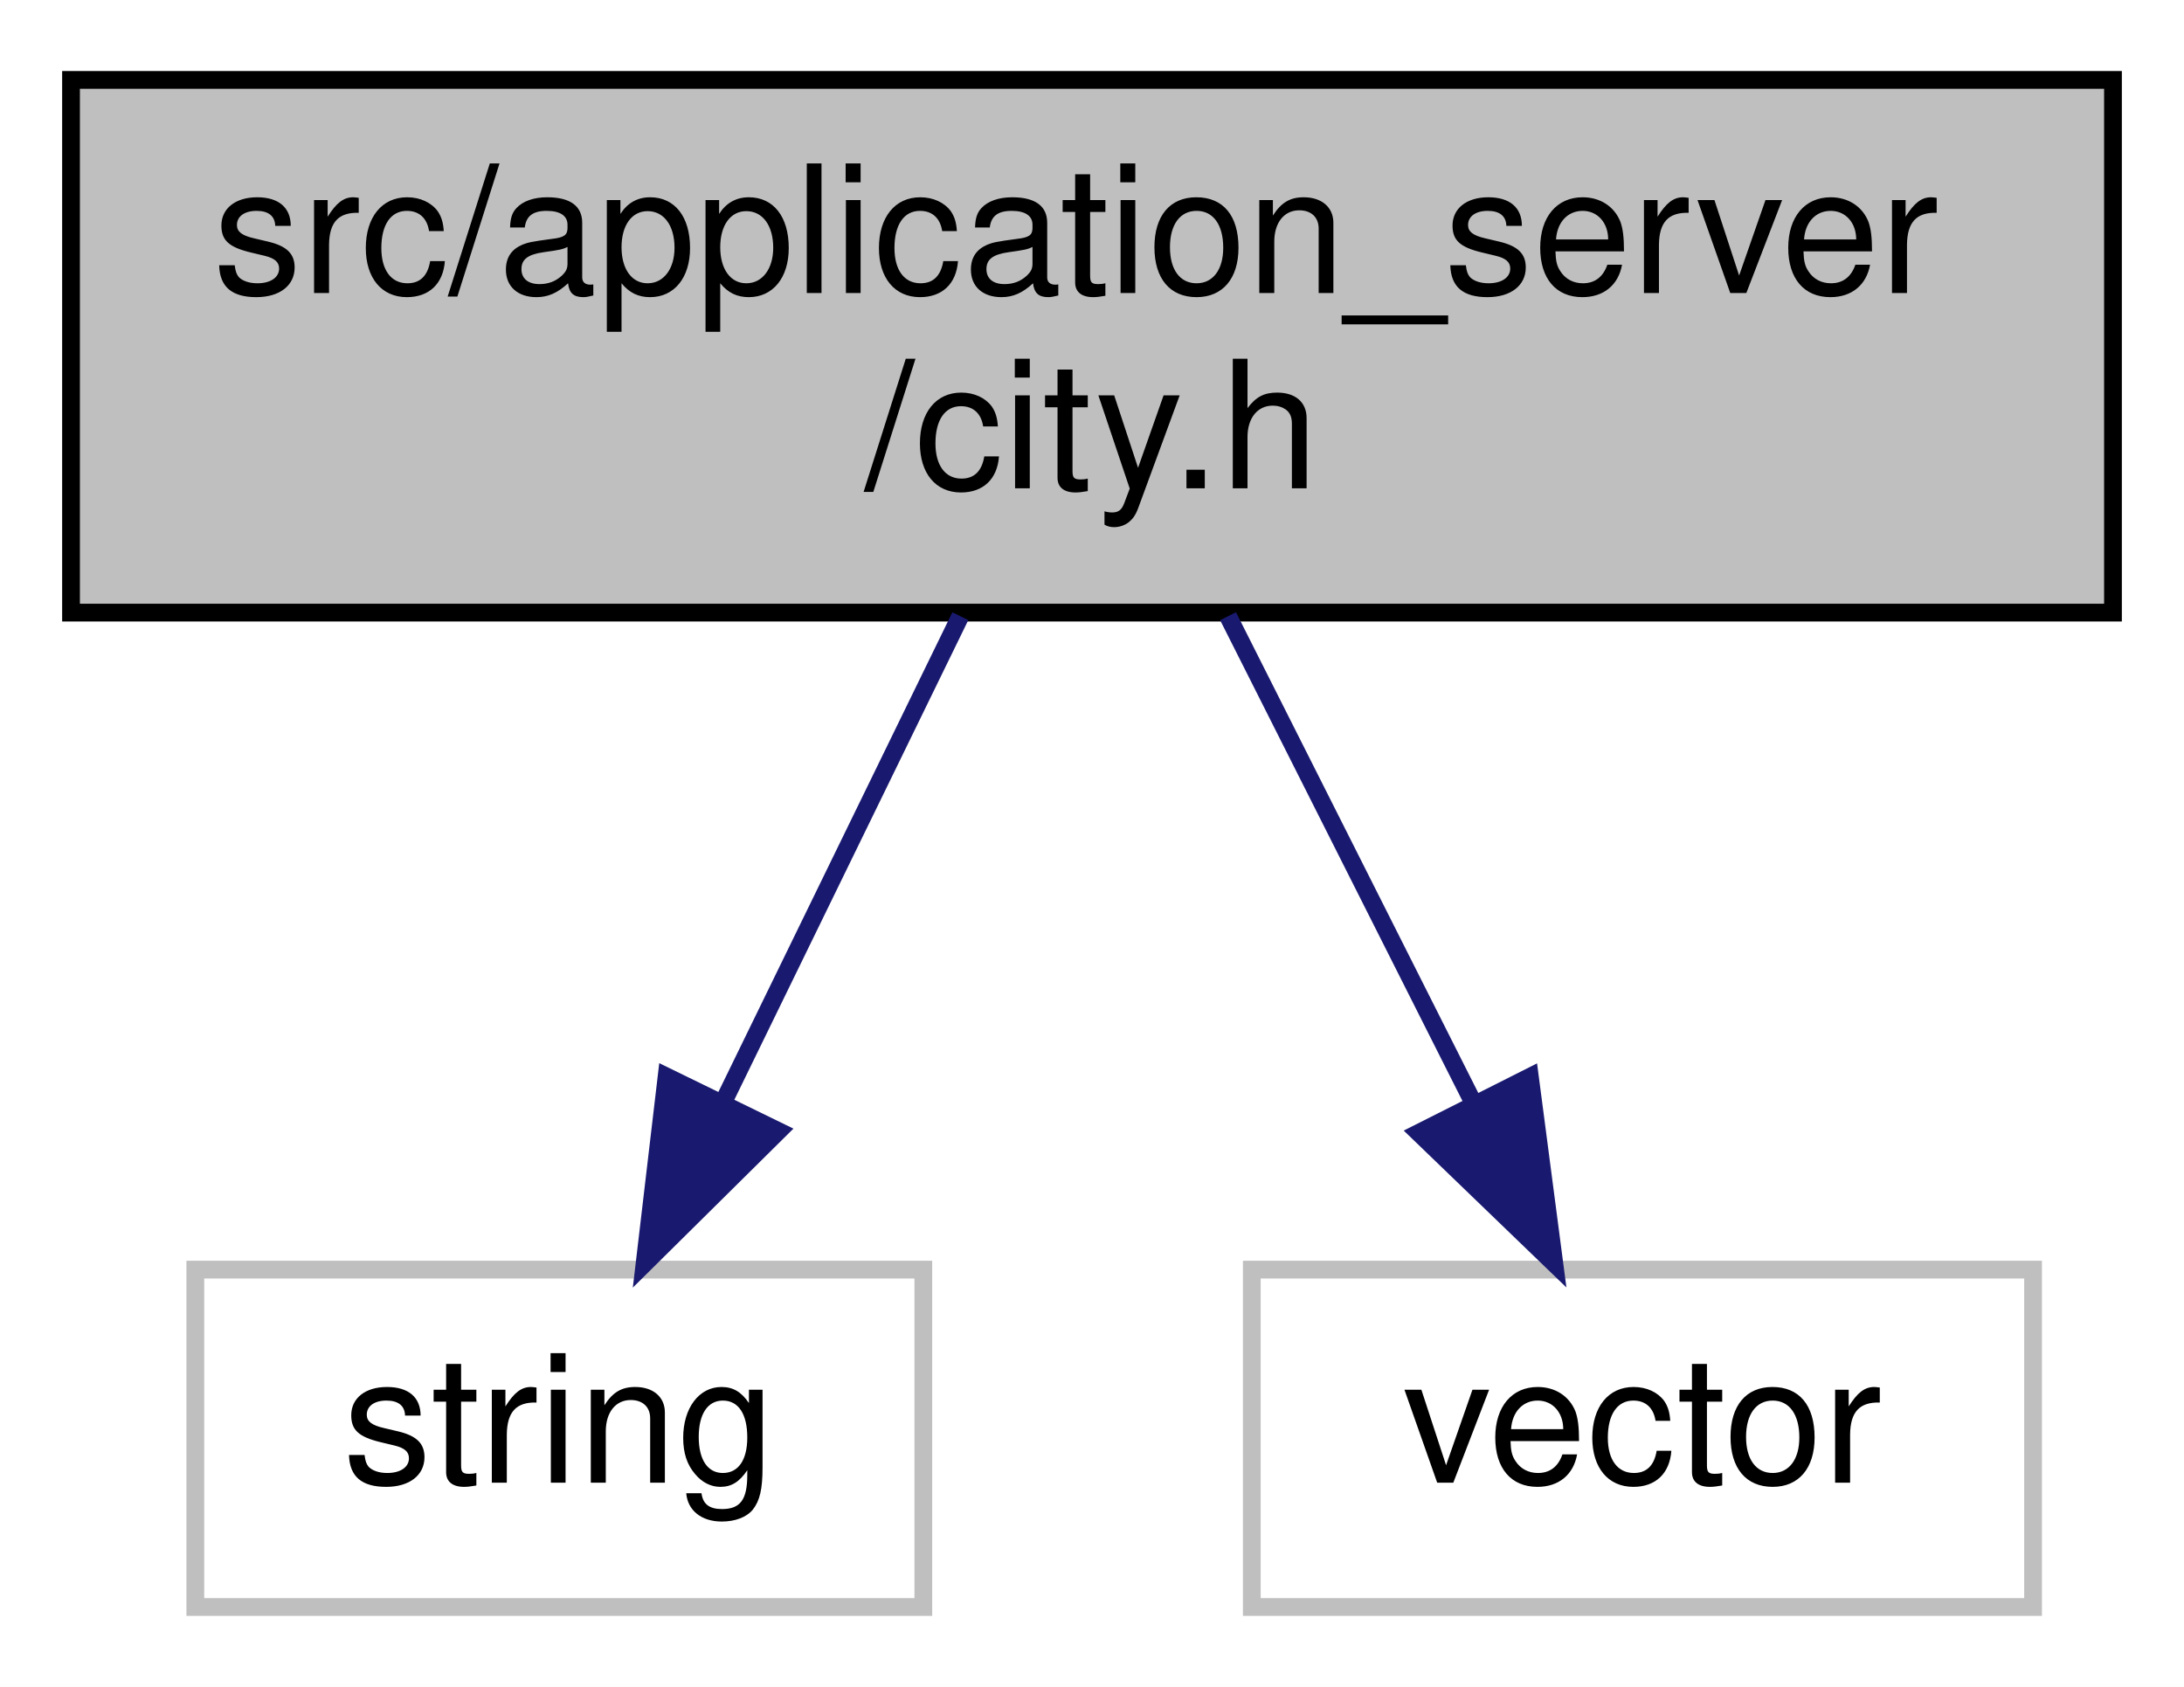
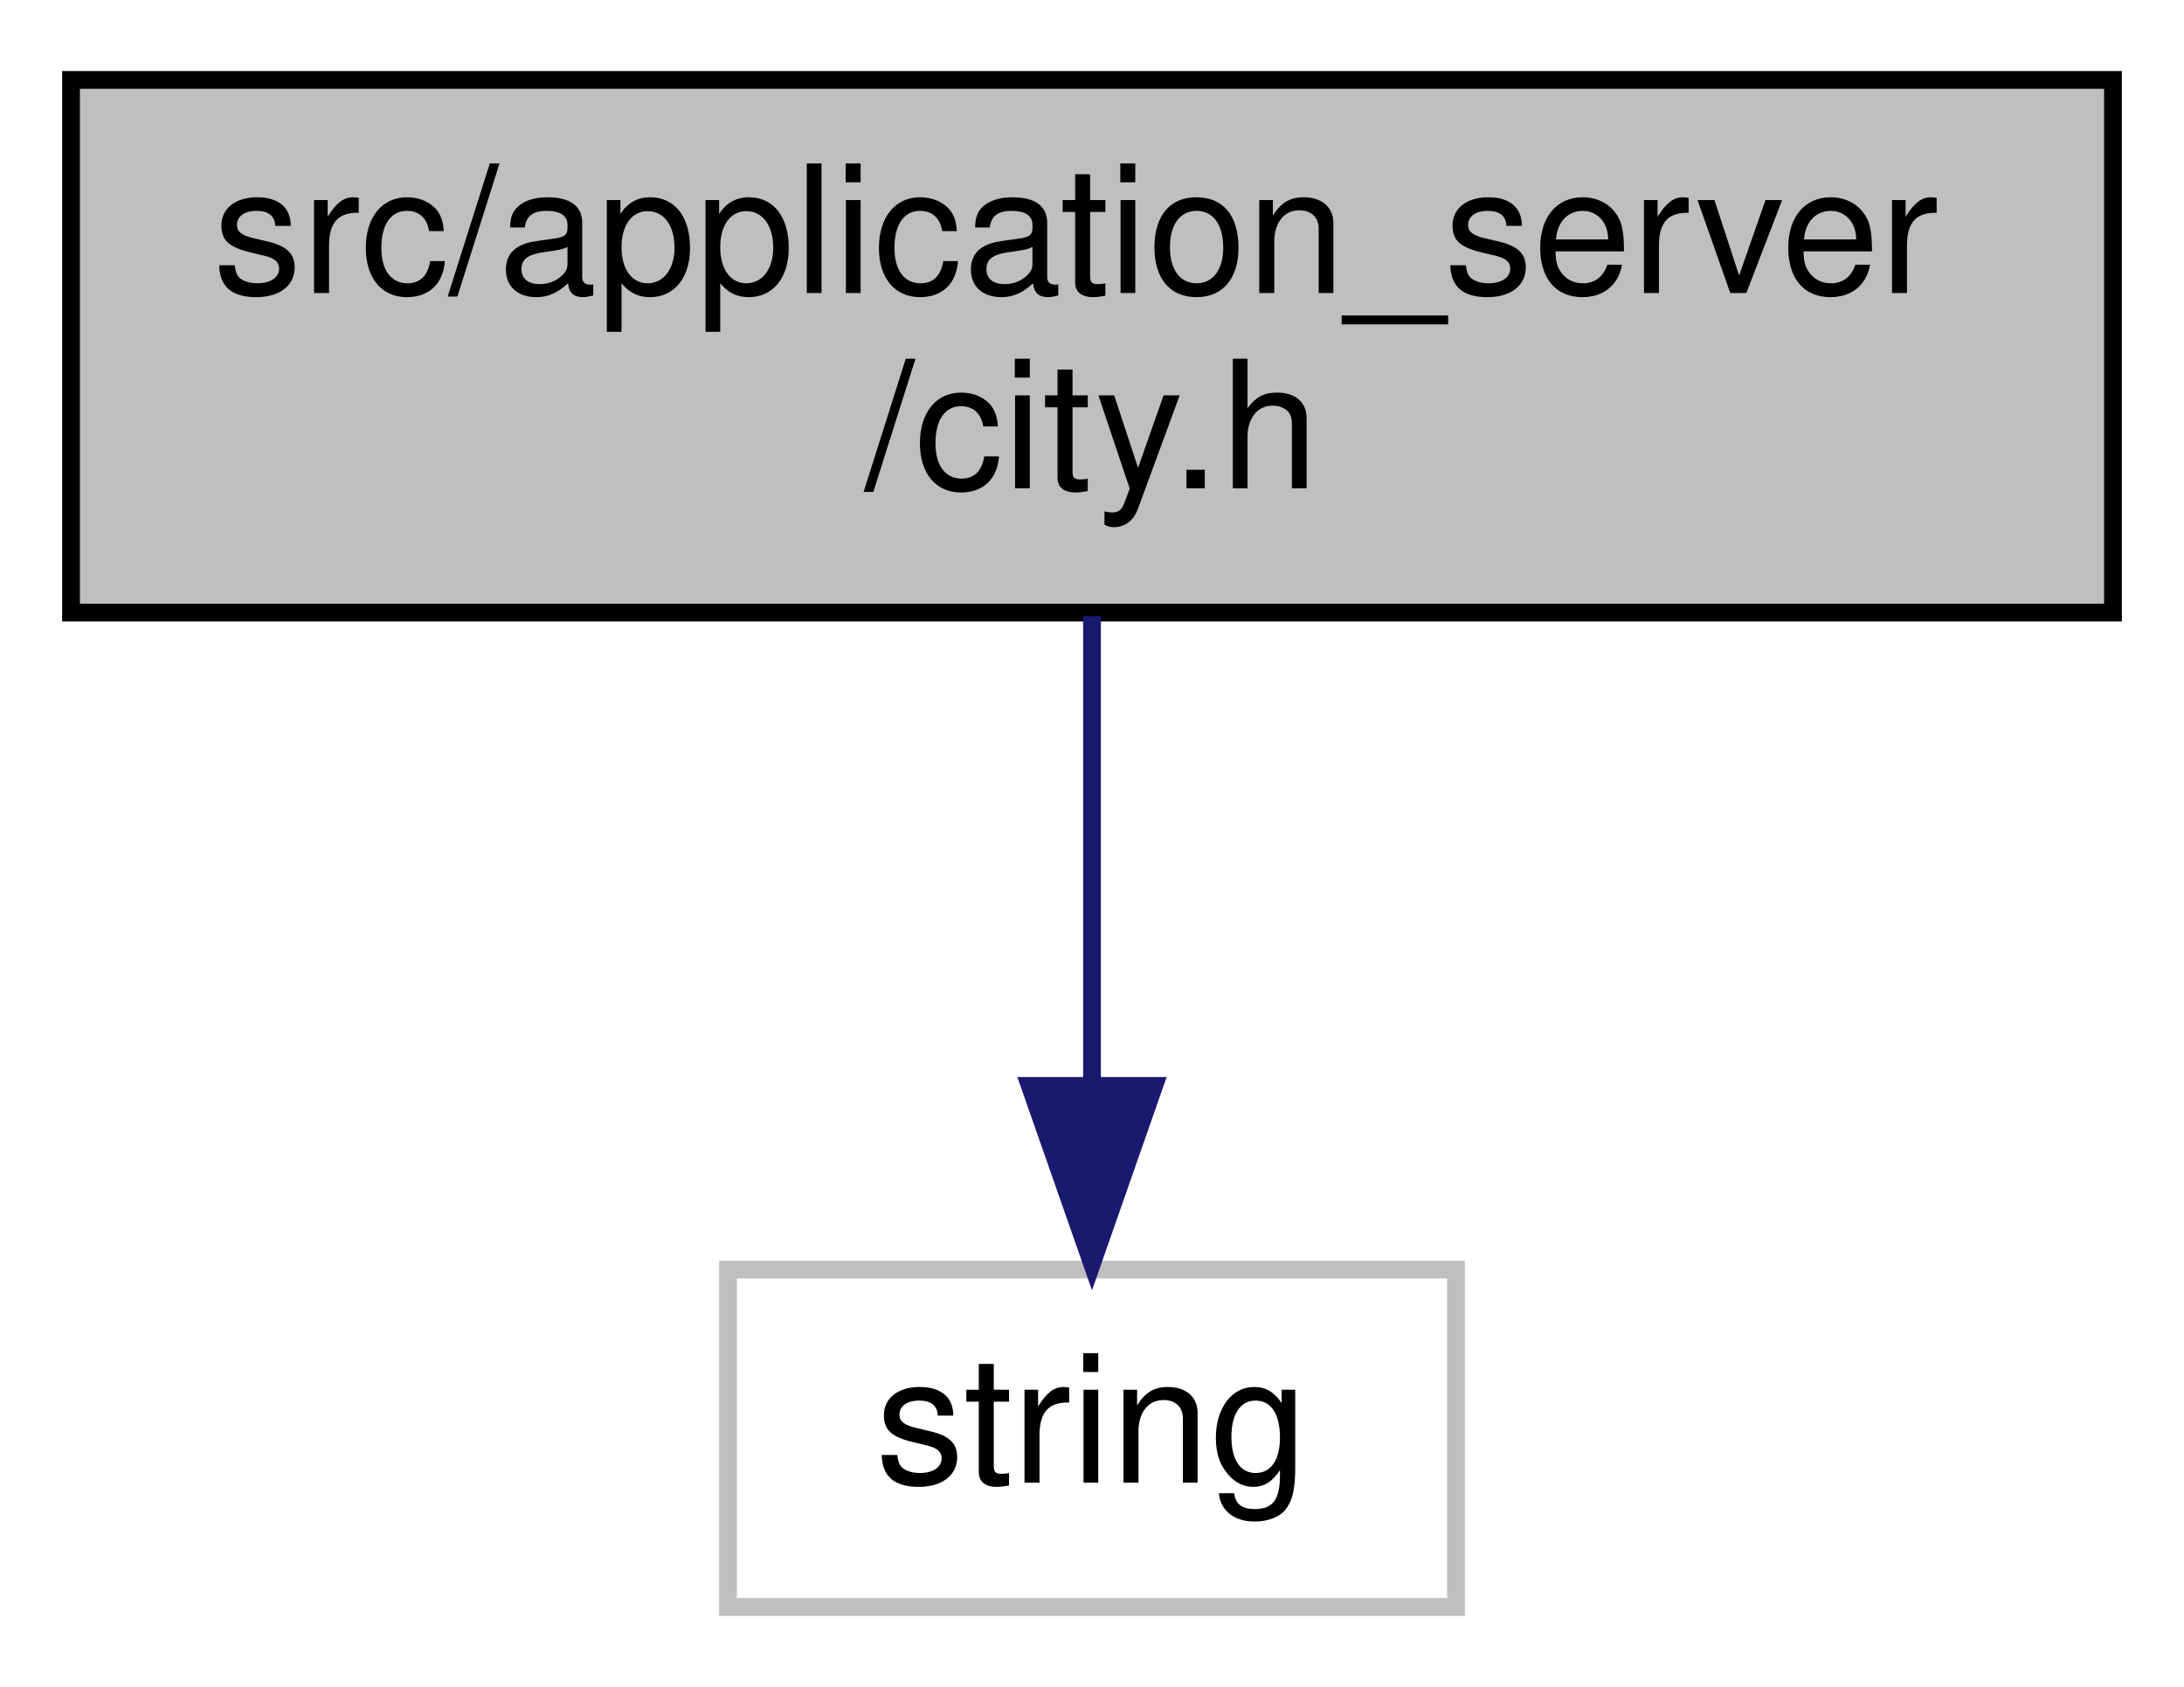
<svg xmlns="http://www.w3.org/2000/svg" xmlns:xlink="http://www.w3.org/1999/xlink" width="123pt" height="95pt" viewBox="0.00 0.00 123.00 95.00">
  <g id="graph0" class="graph" transform="scale(1 1) rotate(0) translate(4 91)">
    <polygon fill="#ffffff" stroke="transparent" points="-4,4 -4,-91 119,-91 119,4 -4,4" />
    <g id="node1" class="node">
      <g id="a_node1">
        <a xlink:title=" ">
          <polygon fill="#bfbfbf" stroke="#000000" points="0,-56.5 0,-86.5 115,-86.5 115,-56.5 0,-56.5" />
          <text text-anchor="start" x="8" y="-74.5" font-family="Helvetica,sans-Serif" font-size="10.00" fill="#000000">src/application_server</text>
          <text text-anchor="middle" x="57.5" y="-63.5" font-family="Helvetica,sans-Serif" font-size="10.00" fill="#000000">/city.h</text>
        </a>
      </g>
    </g>
    <g id="node2" class="node">
      <g id="a_node2">
        <a xlink:title=" ">
-           <polygon fill="#ffffff" stroke="#bfbfbf" points="7,-.5 7,-19.5 48,-19.5 48,-.5 7,-.5" />
-           <text text-anchor="middle" x="27.5" y="-7.5" font-family="Helvetica,sans-Serif" font-size="10.00" fill="#000000">string</text>
+           <polygon fill="#ffffff" stroke="#bfbfbf" points="37,-.5 37,-19.5 78,-19.5 78,-.5 37,-.5" />
+           <text text-anchor="middle" x="57.5" y="-7.5" font-family="Helvetica,sans-Serif" font-size="10.00" fill="#000000">string</text>
        </a>
      </g>
    </g>
    <g id="edge1" class="edge">
-       <path fill="none" stroke="#191970" d="M50.084,-56.298C46.05,-48.028 41.023,-37.721 36.736,-28.934" />
-       <polygon fill="#191970" stroke="#191970" points="39.833,-27.3 32.303,-19.847 33.542,-30.369 39.833,-27.3" />
-     </g>
-     <g id="node3" class="node">
-       <g id="a_node3">
-         <a xlink:title=" ">
-           <polygon fill="#ffffff" stroke="#bfbfbf" points="66.5,-.5 66.5,-19.5 110.5,-19.5 110.5,-.5 66.5,-.5" />
-           <text text-anchor="middle" x="88.5" y="-7.5" font-family="Helvetica,sans-Serif" font-size="10.00" fill="#000000">vector</text>
-         </a>
-       </g>
-     </g>
-     <g id="edge2" class="edge">
-       <path fill="none" stroke="#191970" d="M65.163,-56.298C69.332,-48.028 74.526,-37.721 78.956,-28.934" />
-       <polygon fill="#191970" stroke="#191970" points="82.161,-30.352 83.537,-19.847 75.91,-27.201 82.161,-30.352" />
+       <path fill="none" stroke="#191970" d="M57.5,-56.298C57.5,-48.383 57.5,-38.604 57.5,-30.076" />
+       <polygon fill="#191970" stroke="#191970" points="61,-29.847 57.5,-19.847 54,-29.847 61,-29.847" />
    </g>
  </g>
</svg>
